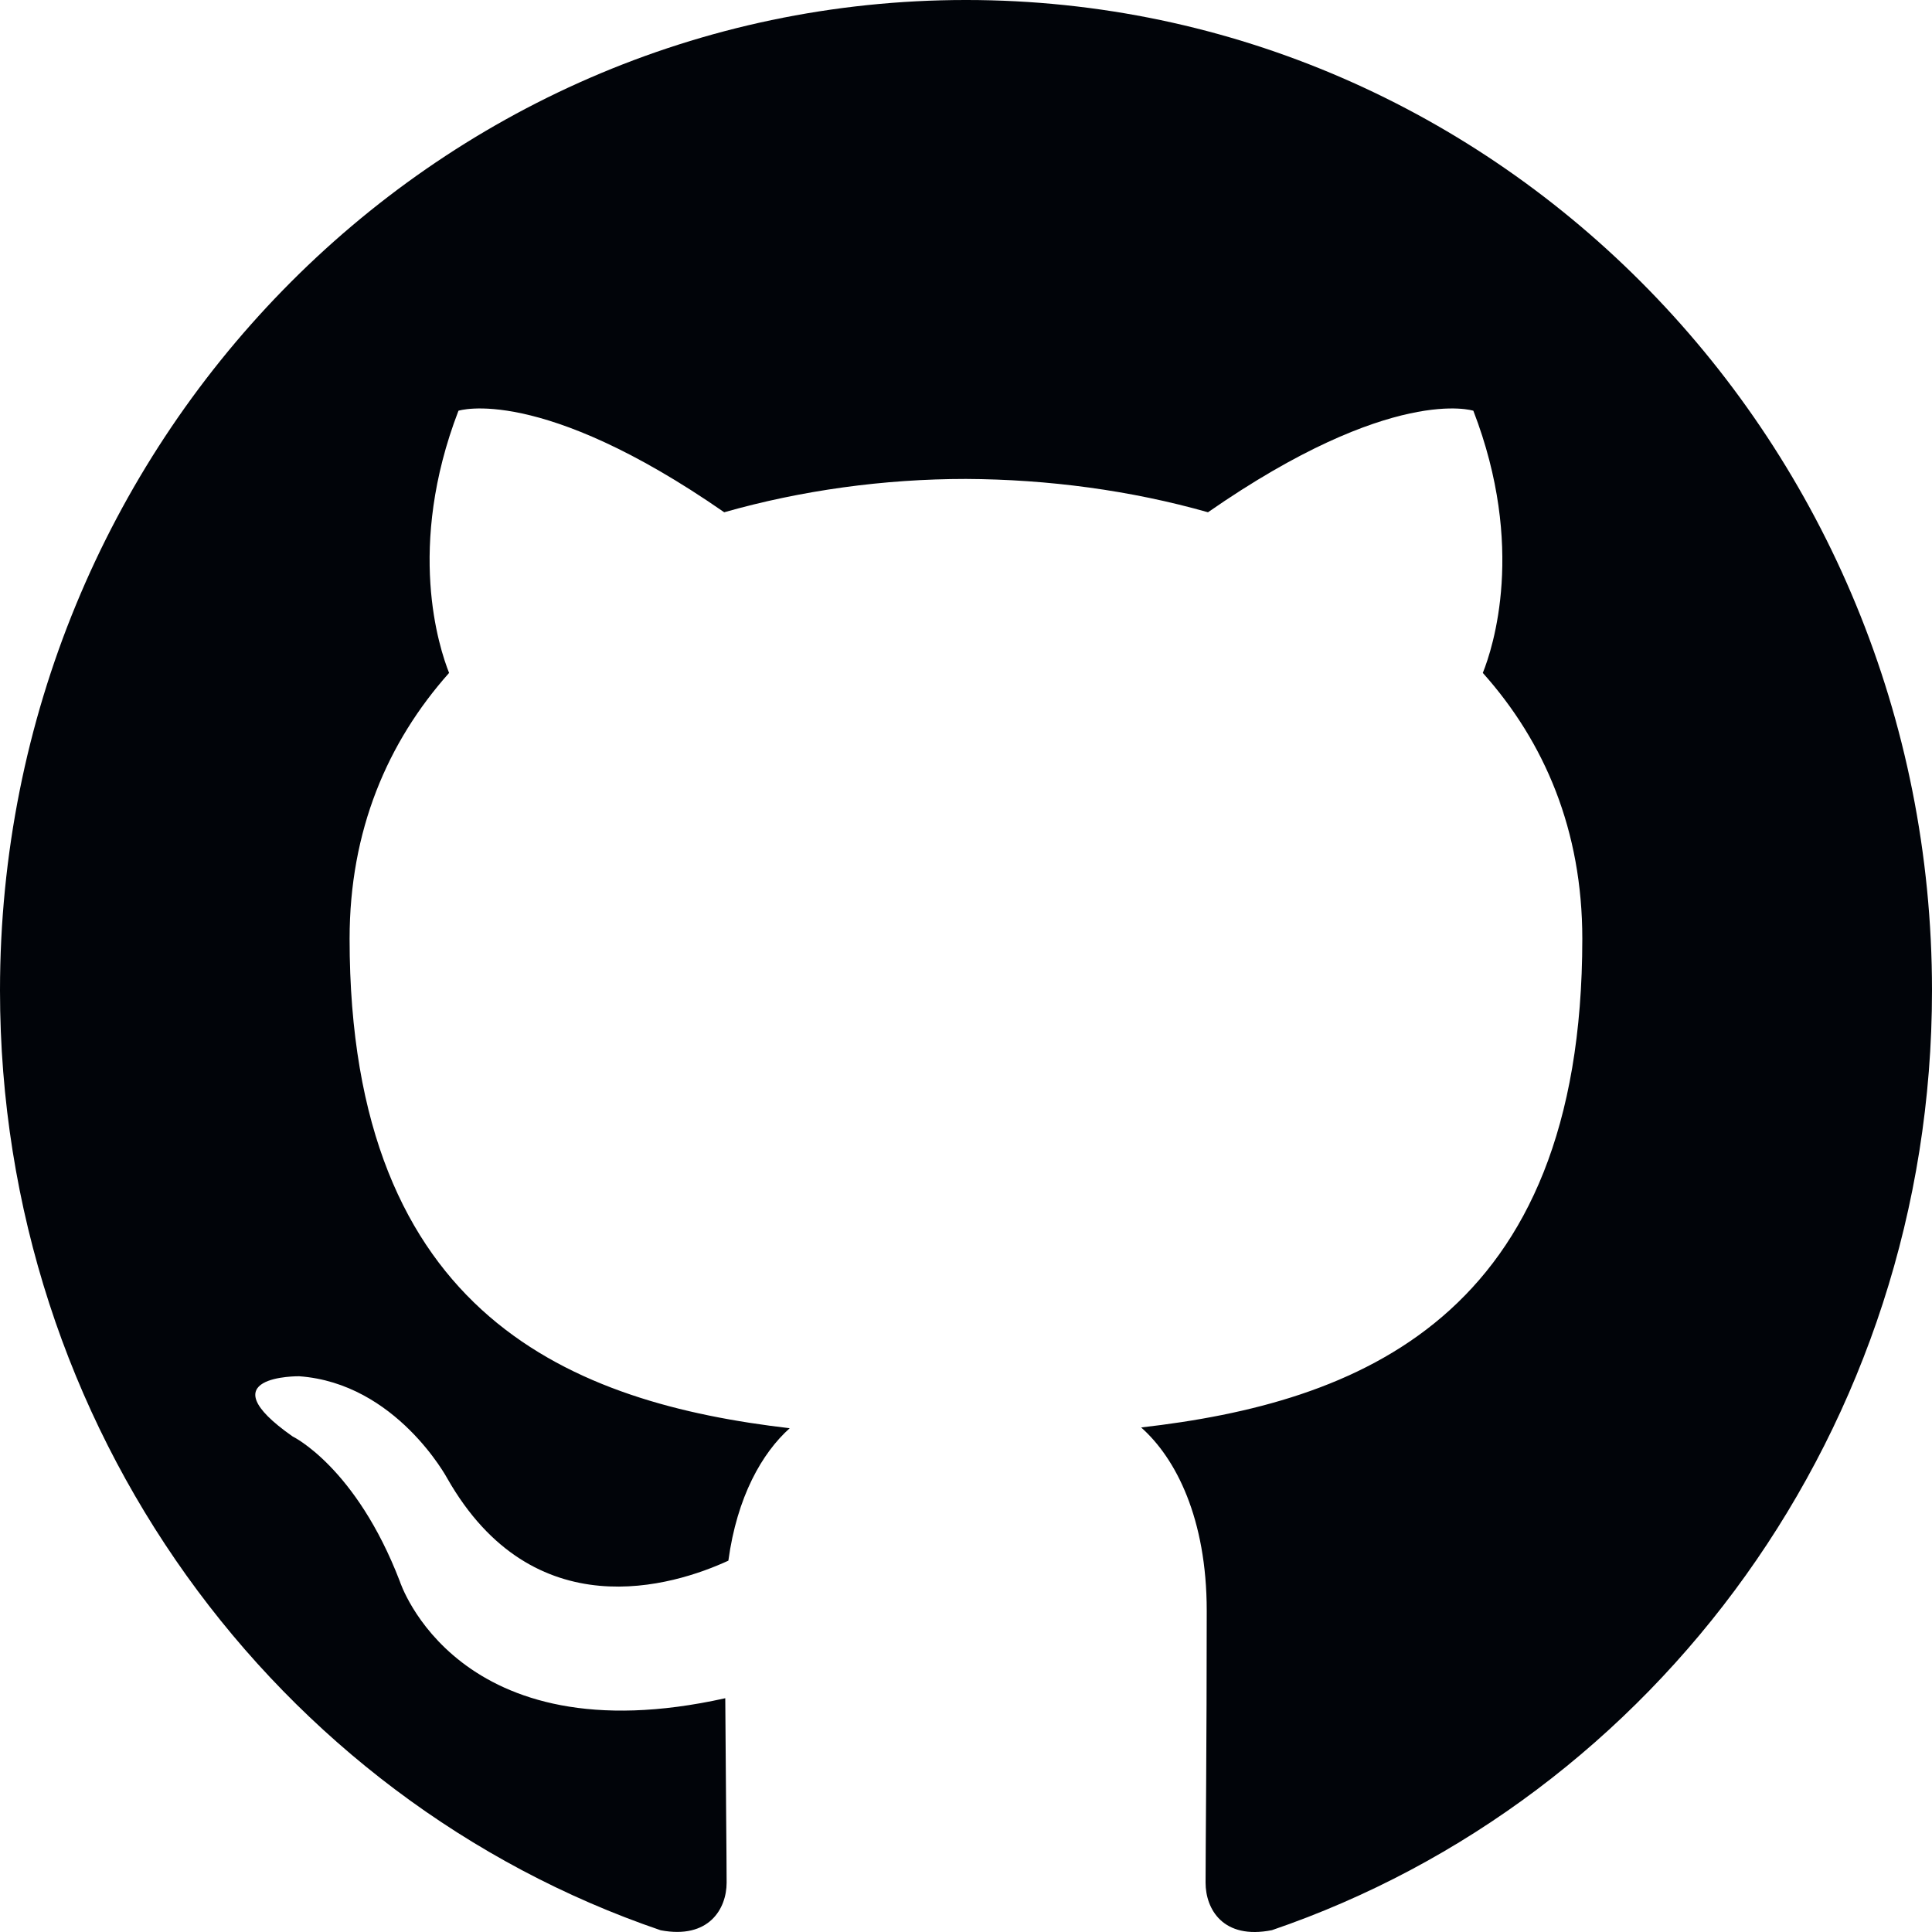
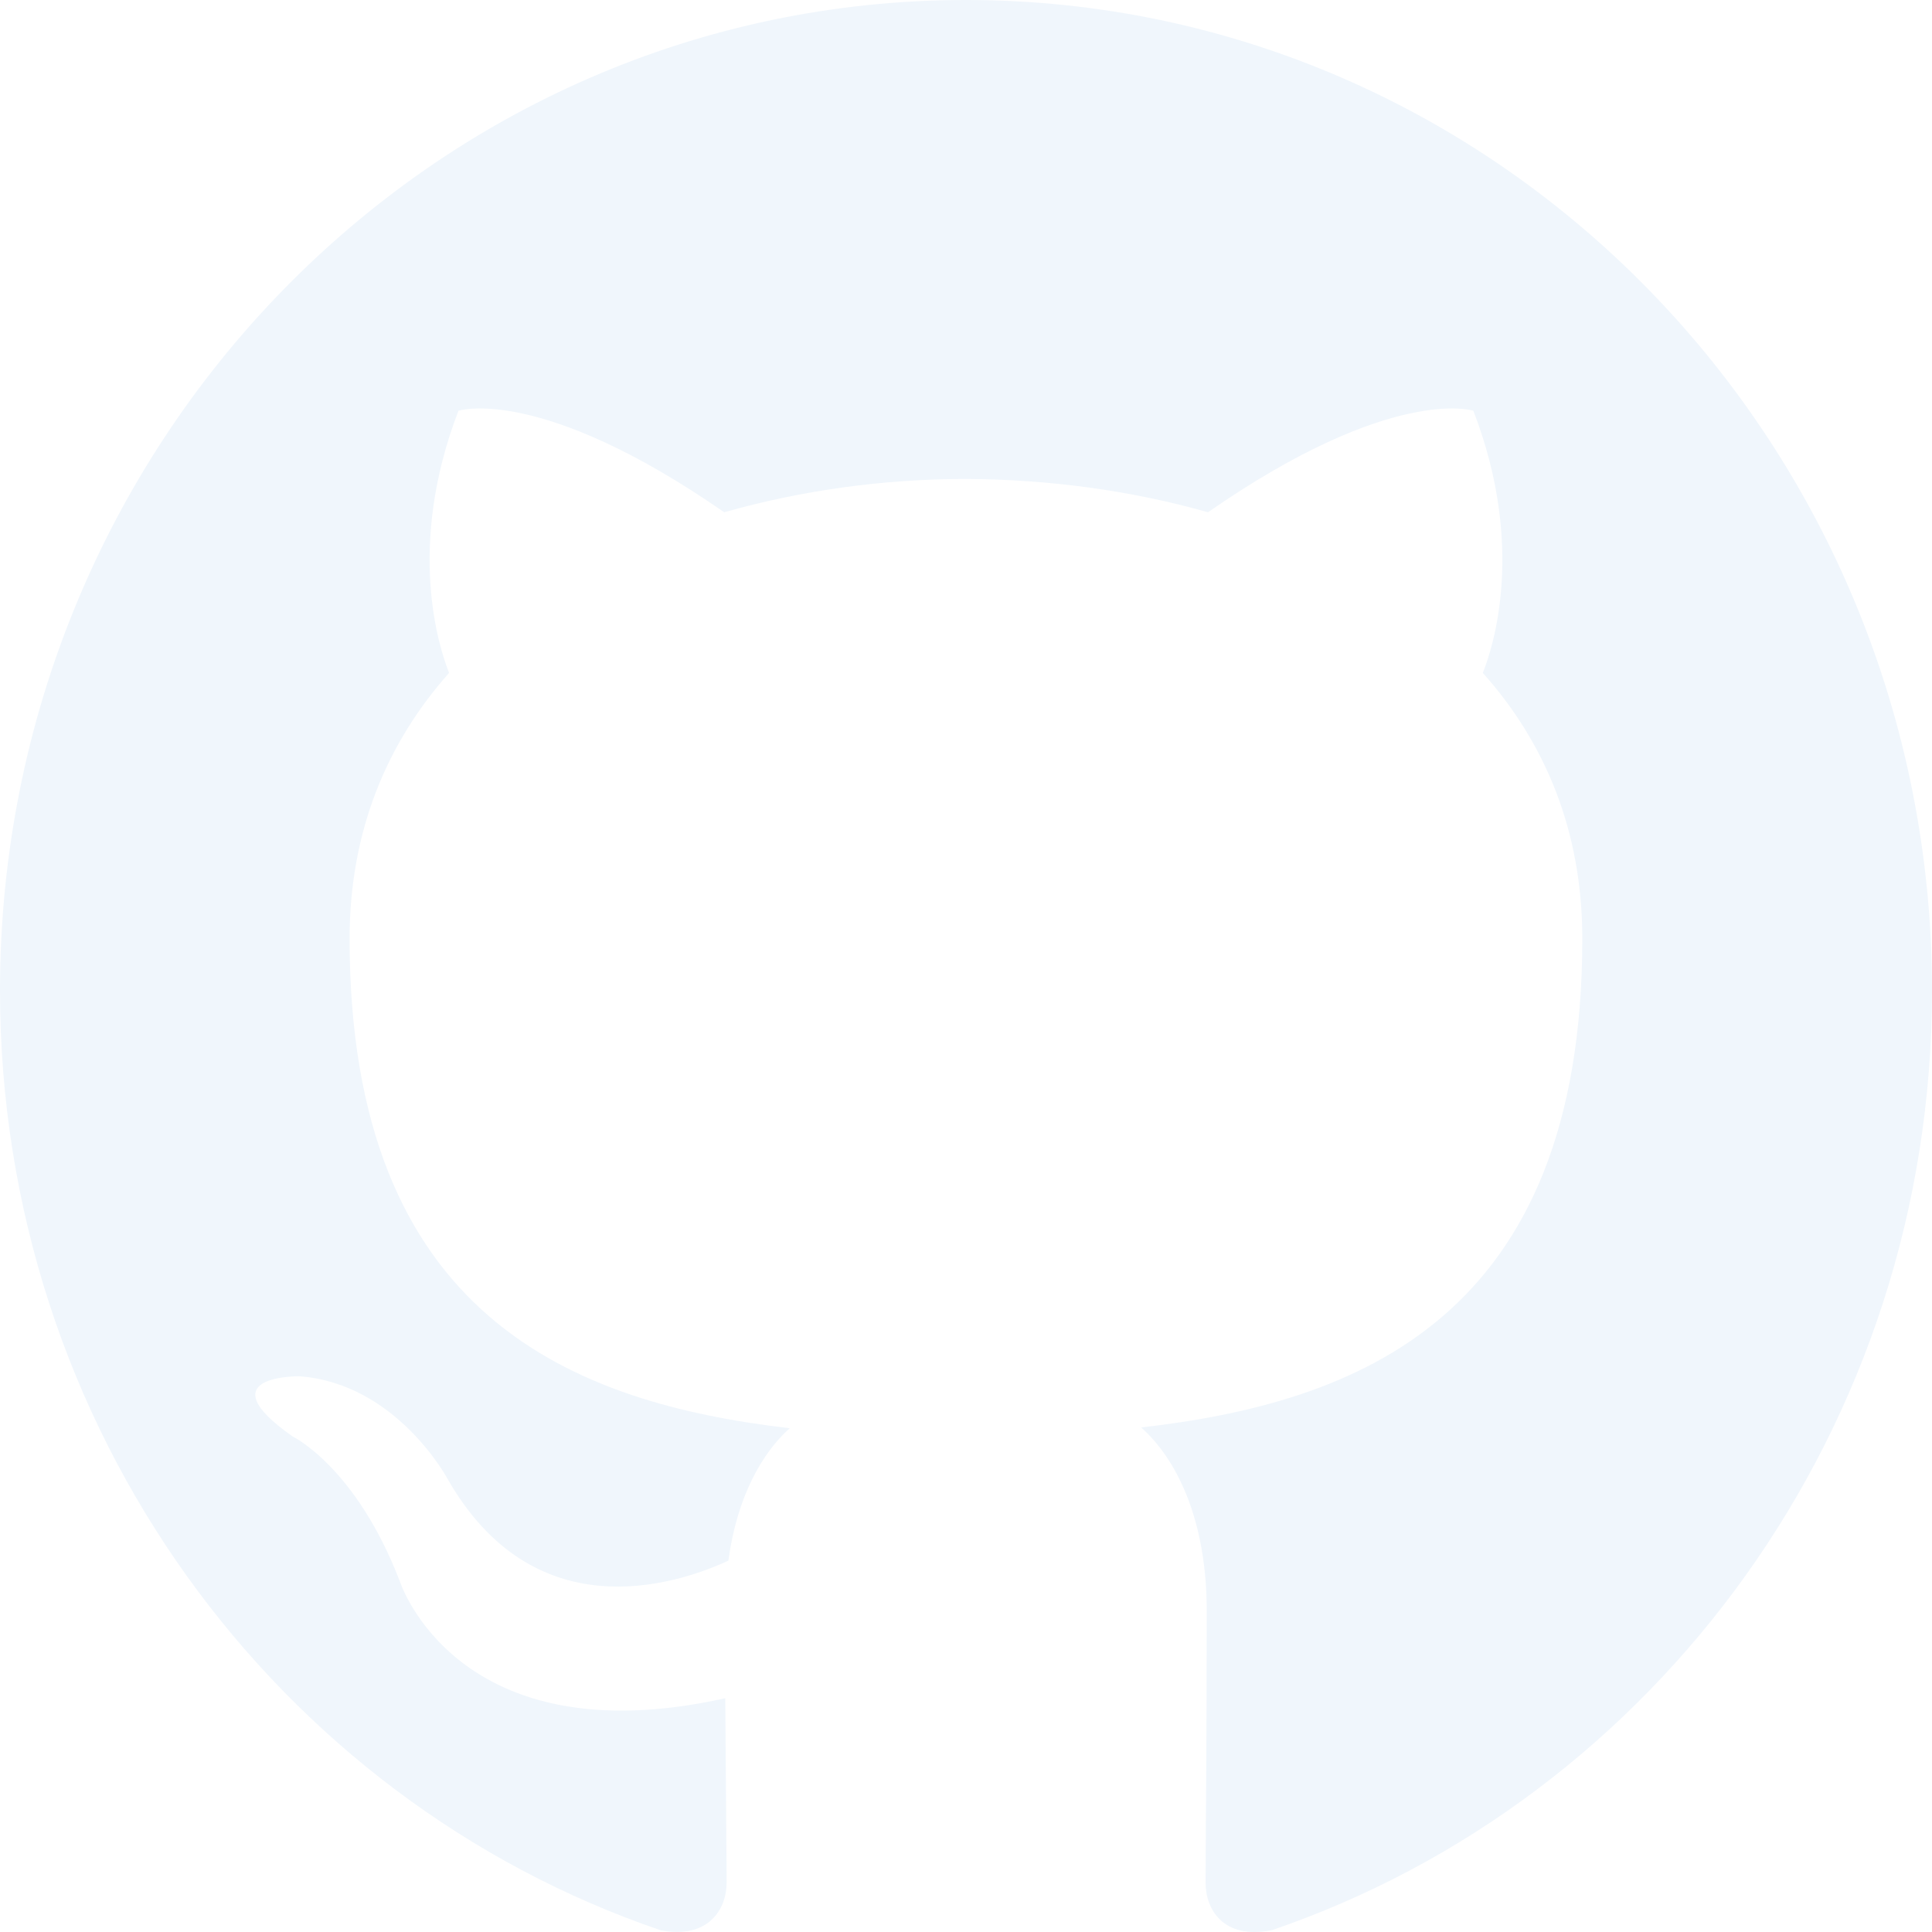
<svg xmlns="http://www.w3.org/2000/svg" width="800px" height="800px" viewBox="0 0 20 20" version="1.1" id="svg12">
  <defs id="defs6" />
-   <g id="Page-1" stroke="none" stroke-width="1" fill="none" fill-rule="evenodd" transform="translate(0,-3.7063776e-5)" style="fill:#010409;fill-opacity:1">
-     <g id="Dribbble-Light-Preview" transform="translate(-140,-7559)" fill="#000000" style="fill:#010409;fill-opacity:1">
-       <g id="icons" transform="translate(56,160)" style="fill:#010409;fill-opacity:1">
-         <path d="m 94,7399 c 5.523,0 10,4.59 10,10.253 0,4.529 -2.862,8.371 -6.833,9.728 -0.507,0.101 -0.687,-0.219 -0.687,-0.492 0,-0.338 0.012,-1.442 0.012,-2.814 0,-0.956 -0.32,-1.58 -0.679,-1.898 2.227,-0.254 4.567,-1.121 4.567,-5.059 0,-1.12 -0.388,-2.034 -1.03,-2.752 0.104,-0.259 0.447,-1.302 -0.098,-2.714 0,0 -0.838,-0.275 -2.747,1.051 -0.799,-0.227 -1.655,-0.341 -2.505,-0.345 -0.85,0 -1.705,0.118 -2.503,0.345 -1.911,-1.326 -2.751,-1.051 -2.751,-1.051 -0.543,1.412 -0.2,2.455 -0.097,2.714 -0.639,0.718 -1.03,1.632 -1.03,2.752 0,3.928 2.335,4.808 4.556,5.067 -0.286,0.256 -0.545,0.708 -0.635,1.371 -0.57,0.262 -2.018,0.715 -2.91,-0.852 0,0 -0.529,-0.985 -1.533,-1.057 0,0 -0.975,-0.013 -0.068,0.623 0,0 0.655,0.315 1.11,1.5 0,0 0.587,1.83 3.369,1.21 0.005,0.857 0.014,1.665 0.014,1.909 0,0.271 -0.184,0.588 -0.683,0.493 C 86.865,7417.627 84,7413.783 84,7409.253 84,7403.59 88.478,7399 94,7399" id="github-[#142]" style="fill:#010409;fill-opacity:1" />
+   <g id="Page-1" stroke="none" stroke-width="1" fill="none" fill-rule="evenodd" transform="translate(0,-3.7063776e-5)" style="fill:#f0f6fc;fill-opacity:1">
+     <g id="Dribbble-Light-Preview" transform="translate(-140,-7559)" fill="#000000" style="fill:#f0f6fc;fill-opacity:1">
+       <g id="icons" transform="translate(56,160)" style="fill:#f0f6fc;fill-opacity:1">
+         <path d="m 94,7399 c 5.523,0 10,4.59 10,10.253 0,4.529 -2.862,8.371 -6.833,9.728 -0.507,0.101 -0.687,-0.219 -0.687,-0.492 0,-0.338 0.012,-1.442 0.012,-2.814 0,-0.956 -0.32,-1.58 -0.679,-1.898 2.227,-0.254 4.567,-1.121 4.567,-5.059 0,-1.12 -0.388,-2.034 -1.03,-2.752 0.104,-0.259 0.447,-1.302 -0.098,-2.714 0,0 -0.838,-0.275 -2.747,1.051 -0.799,-0.227 -1.655,-0.341 -2.505,-0.345 -0.85,0 -1.705,0.118 -2.503,0.345 -1.911,-1.326 -2.751,-1.051 -2.751,-1.051 -0.543,1.412 -0.2,2.455 -0.097,2.714 -0.639,0.718 -1.03,1.632 -1.03,2.752 0,3.928 2.335,4.808 4.556,5.067 -0.286,0.256 -0.545,0.708 -0.635,1.371 -0.57,0.262 -2.018,0.715 -2.91,-0.852 0,0 -0.529,-0.985 -1.533,-1.057 0,0 -0.975,-0.013 -0.068,0.623 0,0 0.655,0.315 1.11,1.5 0,0 0.587,1.83 3.369,1.21 0.005,0.857 0.014,1.665 0.014,1.909 0,0.271 -0.184,0.588 -0.683,0.493 C 86.865,7417.627 84,7413.783 84,7409.253 84,7403.59 88.478,7399 94,7399" id="github-[#142]" style="fill:#f0f6fc;fill-opacity:1" />
      </g>
    </g>
  </g>
</svg>
